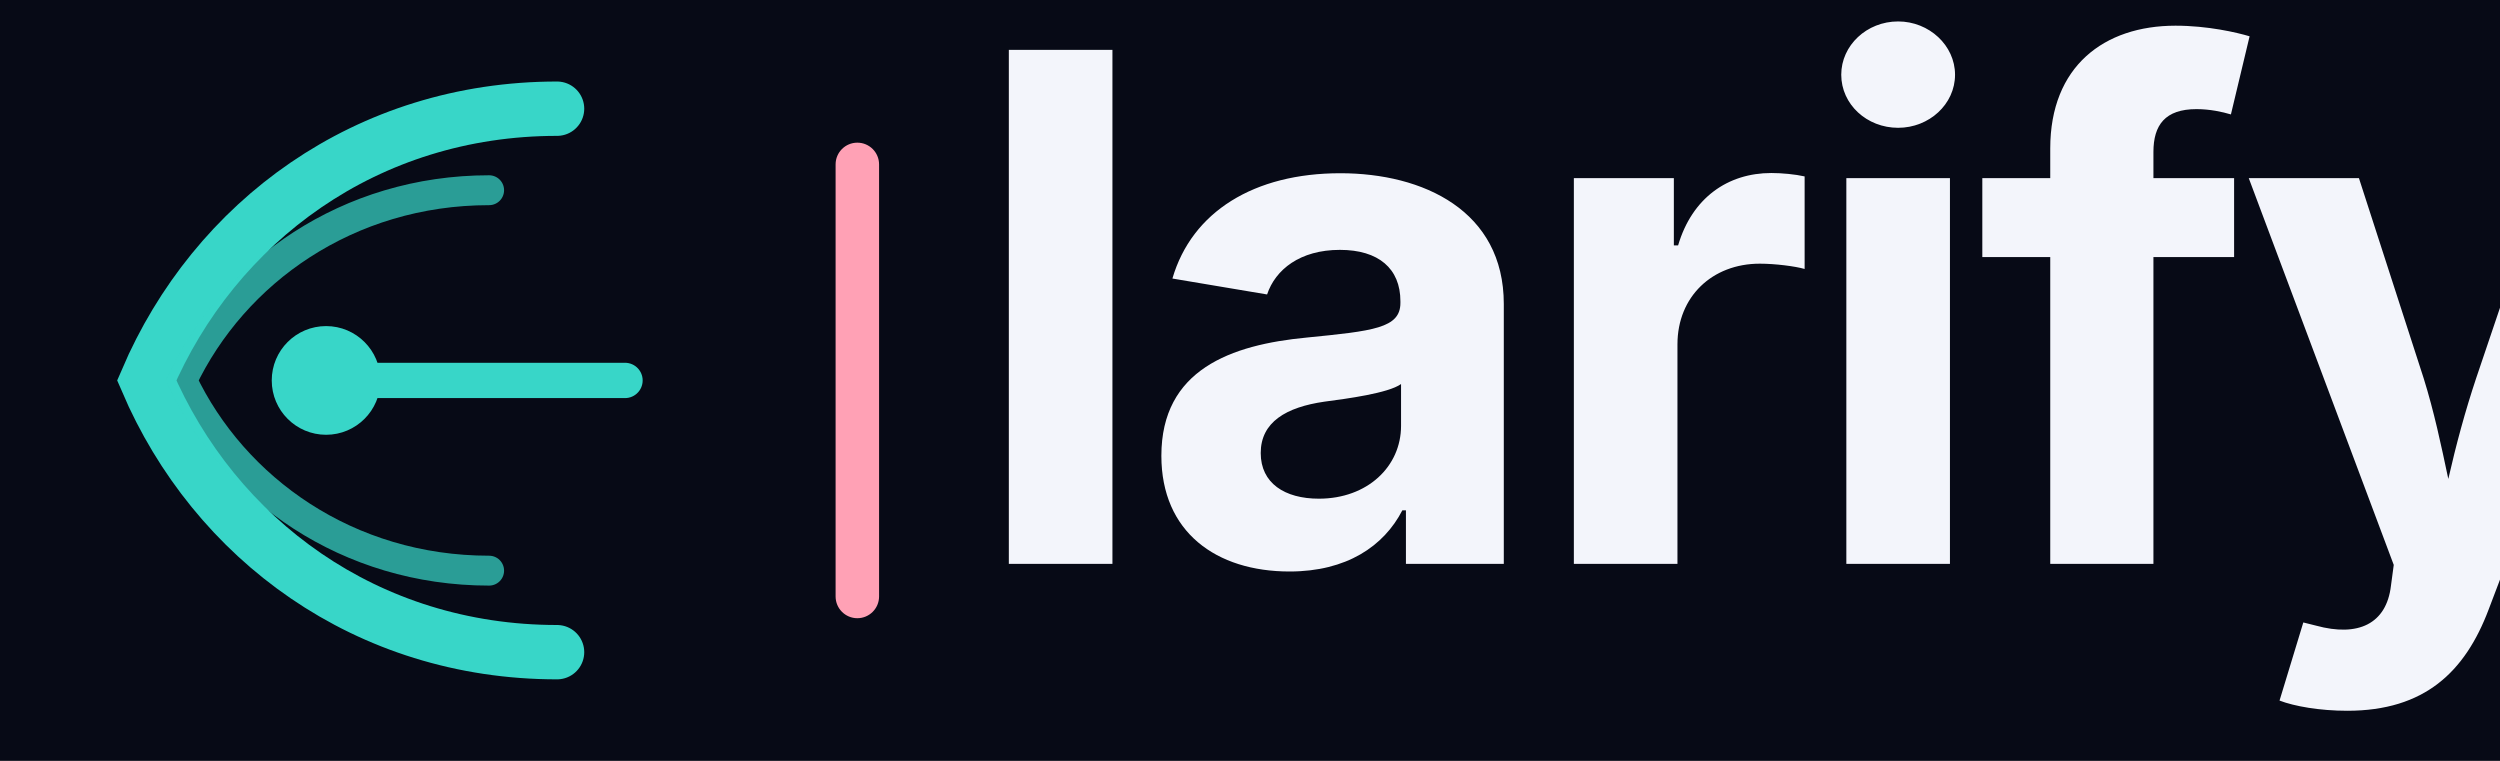
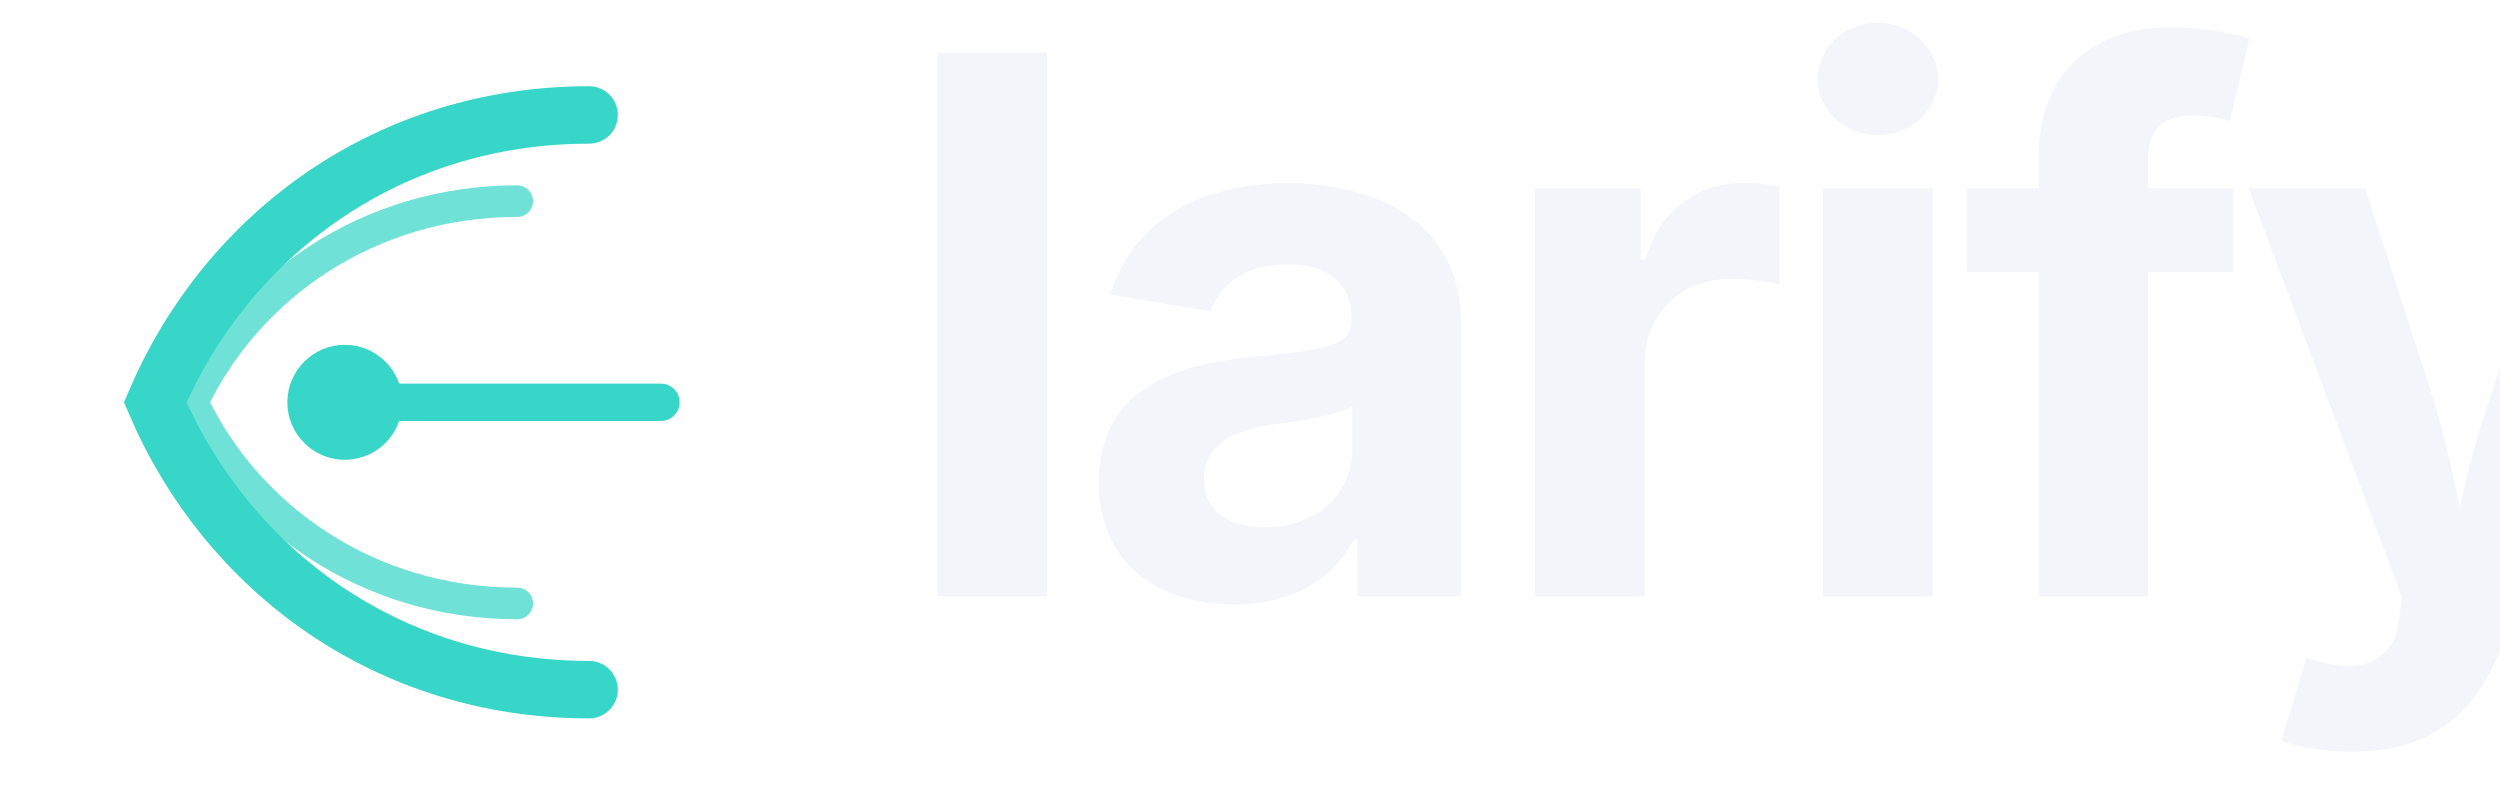
- <svg xmlns="http://www.w3.org/2000/svg" width="184" height="56" viewBox="0 0 184 56" fill="none">
-   <rect width="184" height="56" fill="#070A16" />
+ <svg xmlns="http://www.w3.org/2000/svg" width="174" height="56" viewBox="0 0 174 56" fill="none">
  <path d="M41 8C27 8 15.8 16.3 10.8 28C15.8 39.7 27 48 41 48" stroke="#38D6C8" stroke-width="4" stroke-linecap="round" />
  <path d="M36 14C25.6 14 17.2 20 13.4 28C17.2 36 25.6 42 36 42" stroke="#38D6C8" stroke-opacity="0.72" stroke-width="2.2" stroke-linecap="round" />
  <path d="M24 28H46" stroke="#38D6C8" stroke-width="2.6" stroke-linecap="round" />
  <circle cx="24" cy="28" r="4" fill="#38D6C8" />
-   <rect x="61.5" y="10.5" width="3.2" height="35" rx="1.6" fill="#FFA1B5" />
-   <text x="71" y="41.5" fill="#F3F5FB" font-family="Sora, Manrope, Inter, Arial, sans-serif" font-size="52" font-weight="700" letter-spacing="-1.35">
+   <text x="62" y="41.5" fill="#F3F5FB" font-family="Sora, Manrope, Inter, Arial, sans-serif" font-size="52" font-weight="700" letter-spacing="-1.35">
    larify
  </text>
</svg>
